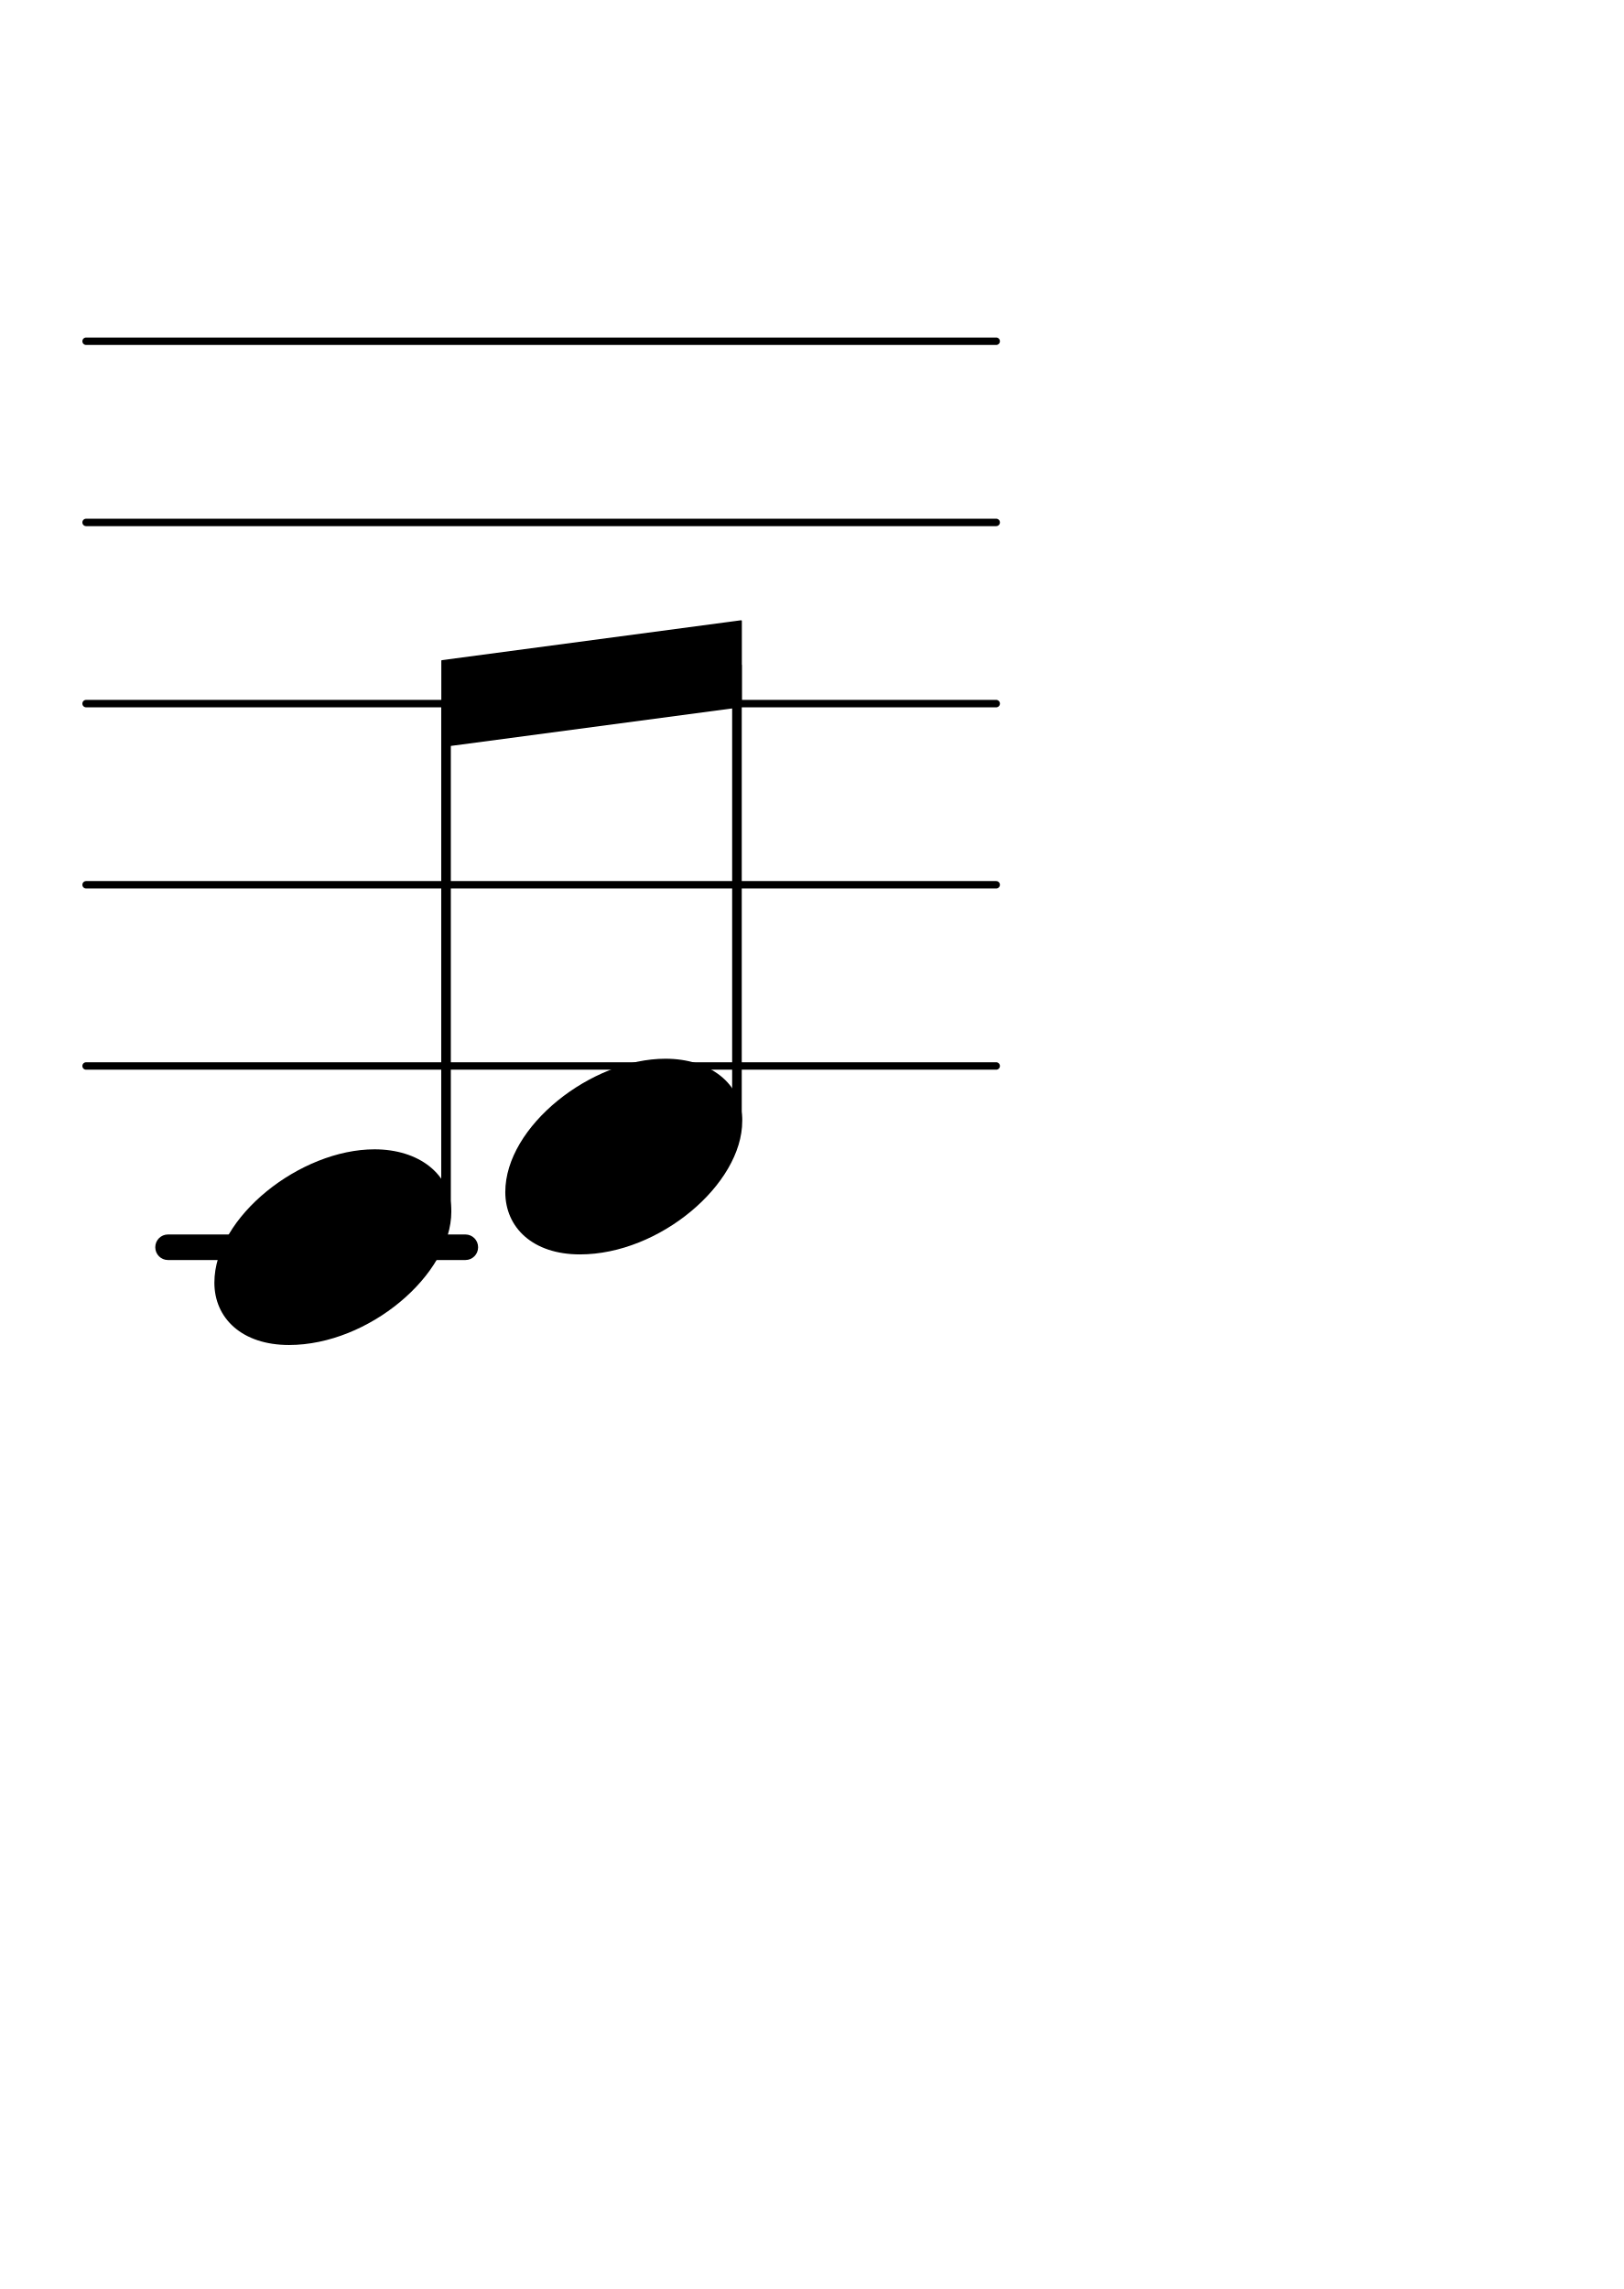
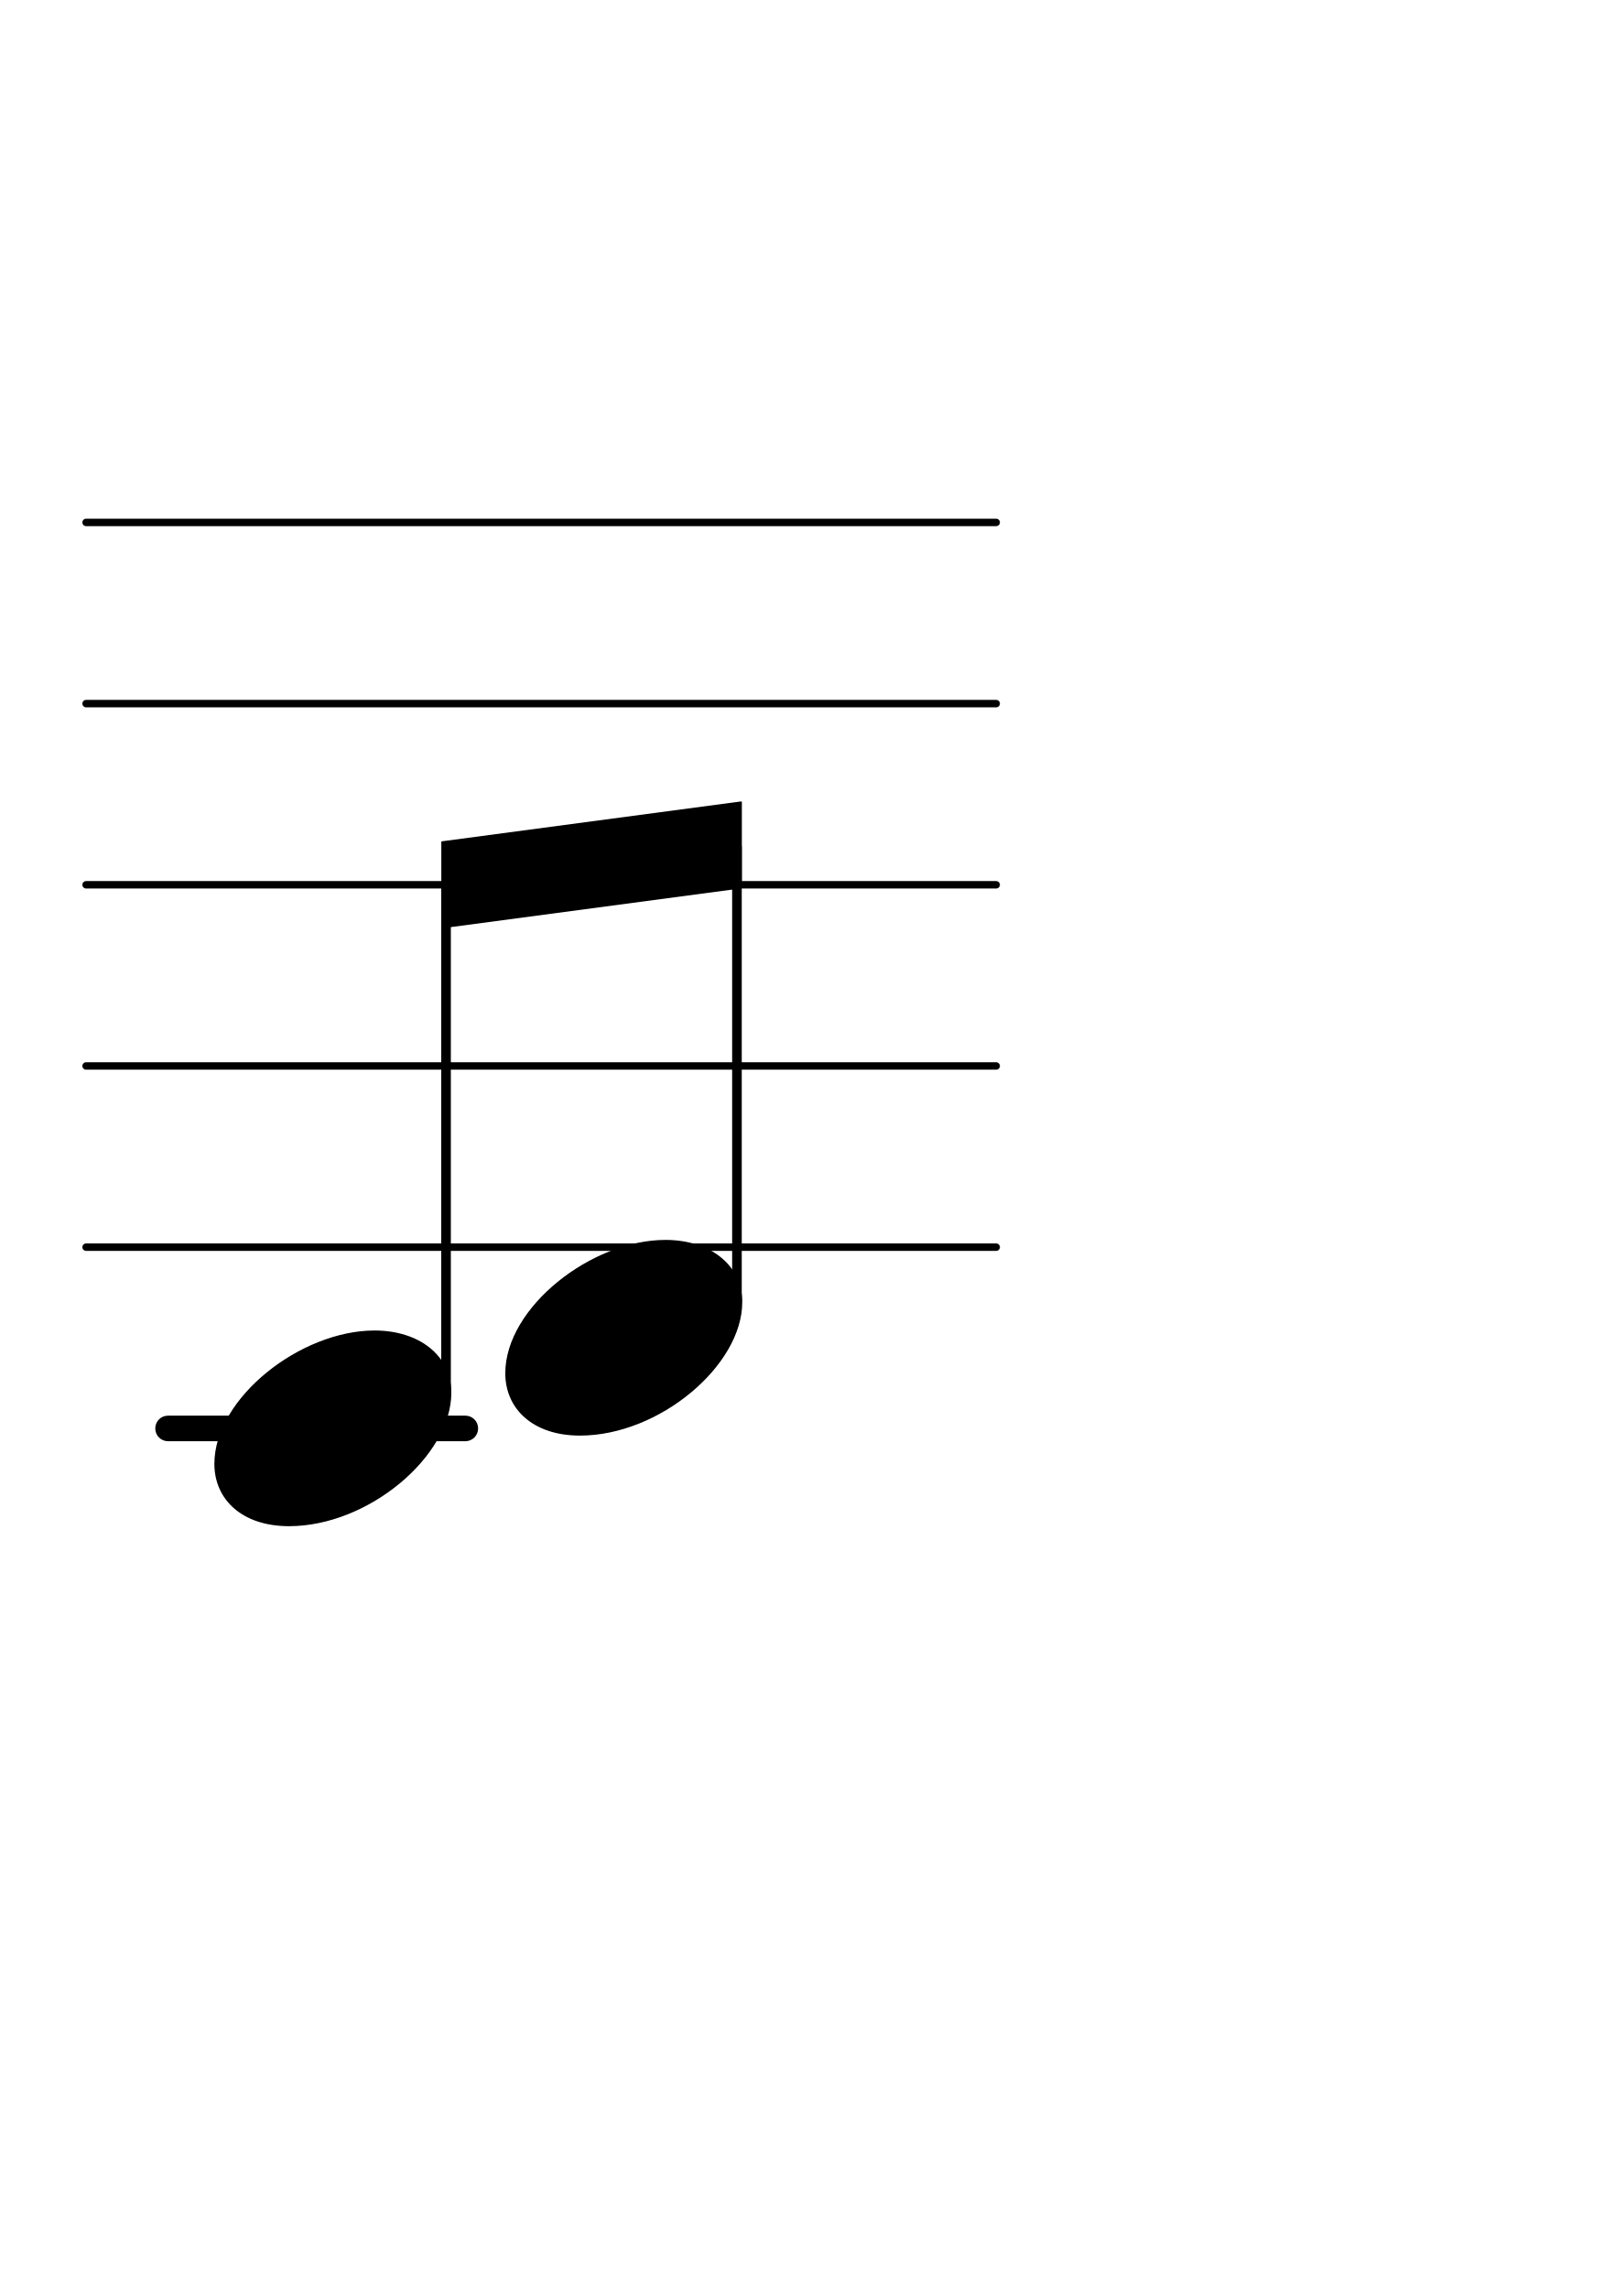
<svg xmlns="http://www.w3.org/2000/svg" version="1.2" width="157.50mm" height="222.00mm" viewBox="0 -0 8.963 12.633">
  <style type="text/css">

tspan { white-space: pre; }

</style>
-   <g transform="translate(0.4552, 6.8831)">
-     <rect x="0.402" y="-0.07" width="1.782" height="0.141" ry="0.07" fill="currentColor" />
-   </g>
-   <g transform="translate(0.4552, 5.8831)">
-     <line stroke-linejoin="round" stroke-linecap="round" stroke-width="0.041" stroke="currentColor" x1="0.02" y1="0" x2="5.044" y2="0" />
-   </g>
-   <g transform="translate(0.4552, 4.8831)">
-     <line stroke-linejoin="round" stroke-linecap="round" stroke-width="0.041" stroke="currentColor" x1="0.02" y1="0" x2="5.044" y2="0" />
-   </g>
-   <g transform="translate(0.4552, 3.8831)">
-     <line stroke-linejoin="round" stroke-linecap="round" stroke-width="0.041" stroke="currentColor" x1="0.02" y1="0" x2="5.044" y2="0" />
-   </g>
-   <g transform="translate(0.4552, 2.8831)">
-     <line stroke-linejoin="round" stroke-linecap="round" stroke-width="0.041" stroke="currentColor" x1="0.02" y1="0" x2="5.044" y2="0" />
-   </g>
-   <g transform="translate(0.4552, 1.8831)">
-     <line stroke-linejoin="round" stroke-linecap="round" stroke-width="0.041" stroke="currentColor" x1="0.02" y1="0" x2="5.044" y2="0" />
-   </g>
-   <g transform="translate(2.4362, 3.8831)">
-     <polygon stroke-linejoin="round" stroke-linecap="round" stroke-width="0.008" fill="currentColor" stroke="currentColor" points="1.655 -0.456 1.655 0.016 0.004 0.236 0.004 -0.236" />
-   </g>
-   <g transform="translate(1.1834, 6.8831)">
-     <path transform="scale(0.004, -0.004)" d="M0 -49c0 91 119 184 221 184c61 0 106 -34 106 -86c0 -87 -114 -184 -224 -184c-65 0 -103 37 -103 86z" fill="currentColor" />
-   </g>
-   <g transform="translate(2.4627, 3.8831)">
-     <rect x="-0.027" y="-0.004" width="0.053" height="2.807" ry="0.004" fill="currentColor" />
-   </g>
-   <g transform="translate(2.7893, 6.3831)">
-     <path transform="scale(0.004, -0.004)" d="M0 -49c0 91 119 184 221 184c61 0 106 -34 106 -86c0 -87 -114 -184 -224 -184c-65 0 -103 37 -103 86z" fill="currentColor" />
-   </g>
-   <g transform="translate(4.0686, 3.8831)">
-     <rect x="-0.027" y="-0.216" width="0.053" height="2.519" ry="0.004" fill="currentColor" />
+   <style type="text/css">
+ 
+ tspan { white-space: pre; }
+ 
+ </style>
+   <g transform="translate(0,1)">
+     <g transform="translate(0.4552, 6.8831)">
+       <rect x="0.402" y="-0.07" width="1.782" height="0.141" ry="0.07" fill="currentColor" />
+     </g>
+     <g transform="translate(0.4552, 5.8831)">
+       <line stroke-linejoin="round" stroke-linecap="round" stroke-width="0.041" stroke="currentColor" x1="0.02" y1="0" x2="5.044" y2="0" />
+     </g>
+     <g transform="translate(0.4552, 4.8831)">
+       <line stroke-linejoin="round" stroke-linecap="round" stroke-width="0.041" stroke="currentColor" x1="0.02" y1="0" x2="5.044" y2="0" />
+     </g>
+     <g transform="translate(0.4552, 3.8831)">
+       <line stroke-linejoin="round" stroke-linecap="round" stroke-width="0.041" stroke="currentColor" x1="0.02" y1="0" x2="5.044" y2="0" />
+     </g>
+     <g transform="translate(0.4552, 2.8831)">
+       <line stroke-linejoin="round" stroke-linecap="round" stroke-width="0.041" stroke="currentColor" x1="0.02" y1="0" x2="5.044" y2="0" />
+     </g>
+     <g transform="translate(0.4552, 1.8831)">
+       <line stroke-linejoin="round" stroke-linecap="round" stroke-width="0.041" stroke="currentColor" x1="0.02" y1="0" x2="5.044" y2="0" />
+     </g>
+     <g transform="translate(2.4362, 3.8831)">
+       <polygon stroke-linejoin="round" stroke-linecap="round" stroke-width="0.008" fill="currentColor" stroke="currentColor" points="1.655 -0.456 1.655 0.016 0.004 0.236 0.004 -0.236" />
+     </g>
+     <g transform="translate(1.1834, 6.8831)">
+       <path transform="scale(0.004, -0.004)" d="M0 -49c0 91 119 184 221 184c61 0 106 -34 106 -86c0 -87 -114 -184 -224 -184c-65 0 -103 37 -103 86z" fill="currentColor" />
+     </g>
+     <g transform="translate(2.4627, 3.8831)">
+       <rect x="-0.027" y="-0.004" width="0.053" height="2.807" ry="0.004" fill="currentColor" />
+     </g>
+     <g transform="translate(2.7893, 6.3831)">
+       <path transform="scale(0.004, -0.004)" d="M0 -49c0 91 119 184 221 184c61 0 106 -34 106 -86c0 -87 -114 -184 -224 -184c-65 0 -103 37 -103 86z" fill="currentColor" />
+     </g>
+     <g transform="translate(4.0686, 3.8831)">
+       <rect x="-0.027" y="-0.216" width="0.053" height="2.519" ry="0.004" fill="currentColor" />
+     </g>
  </g>
</svg>
